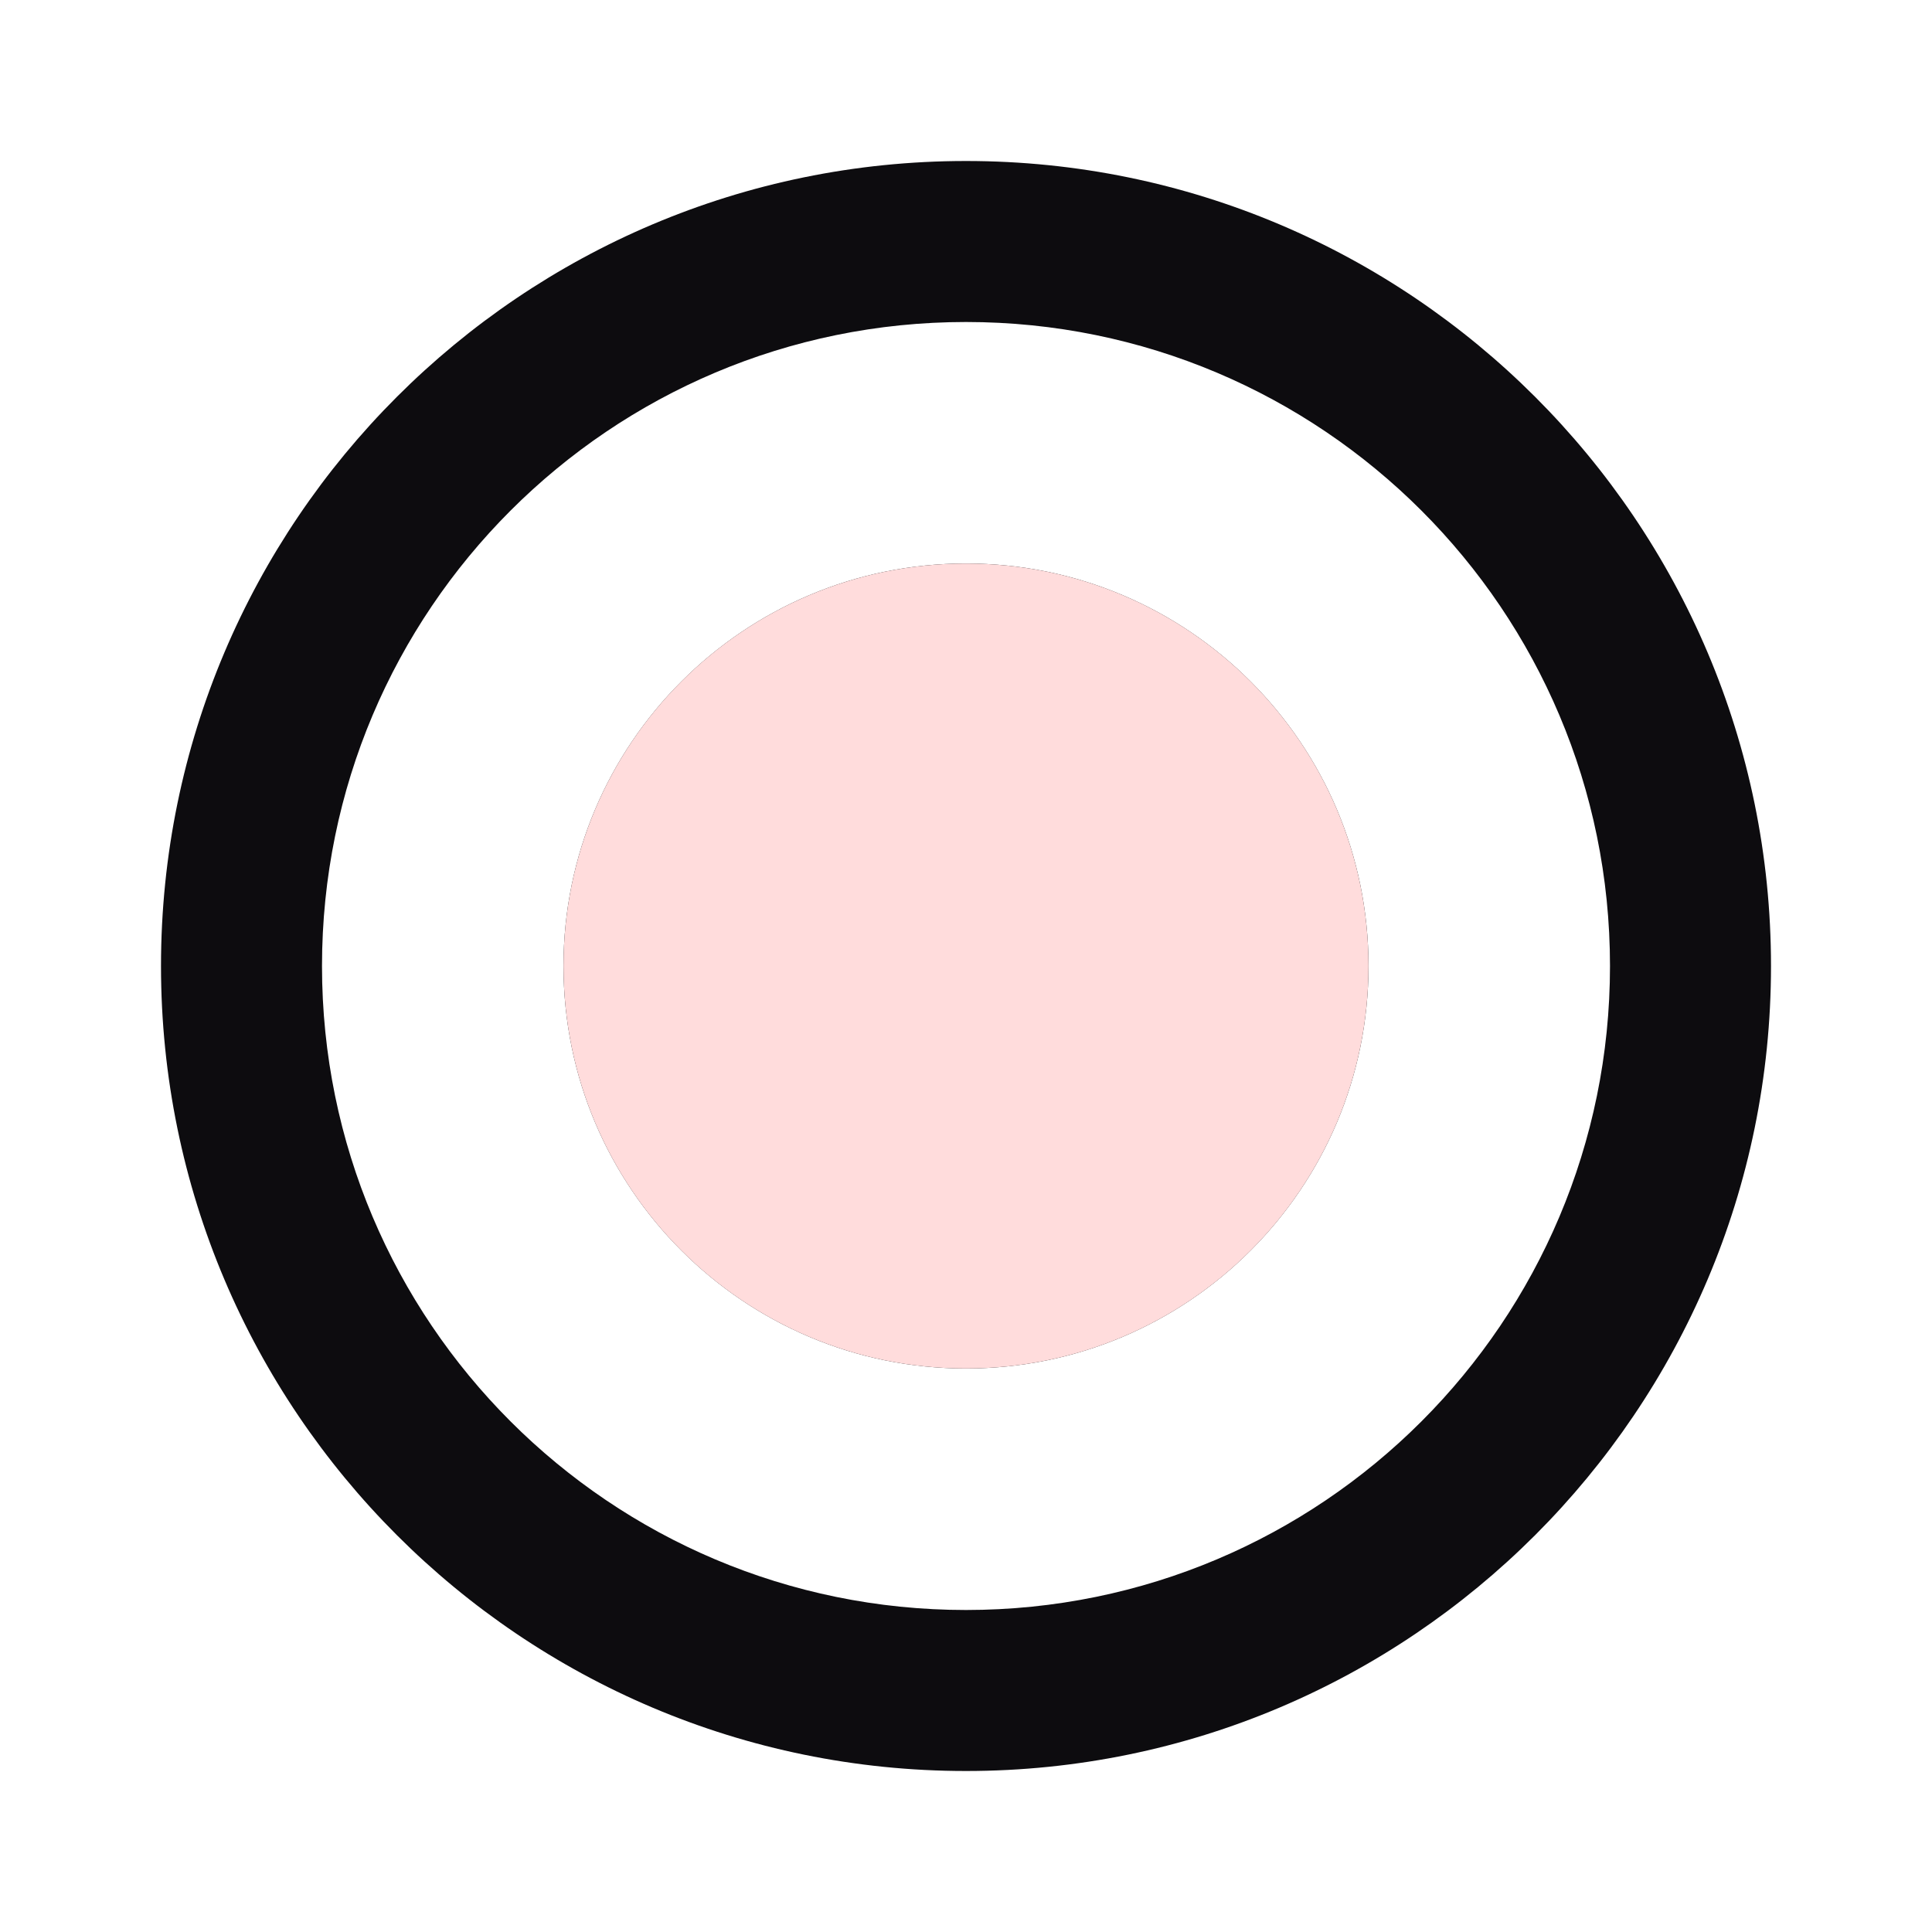
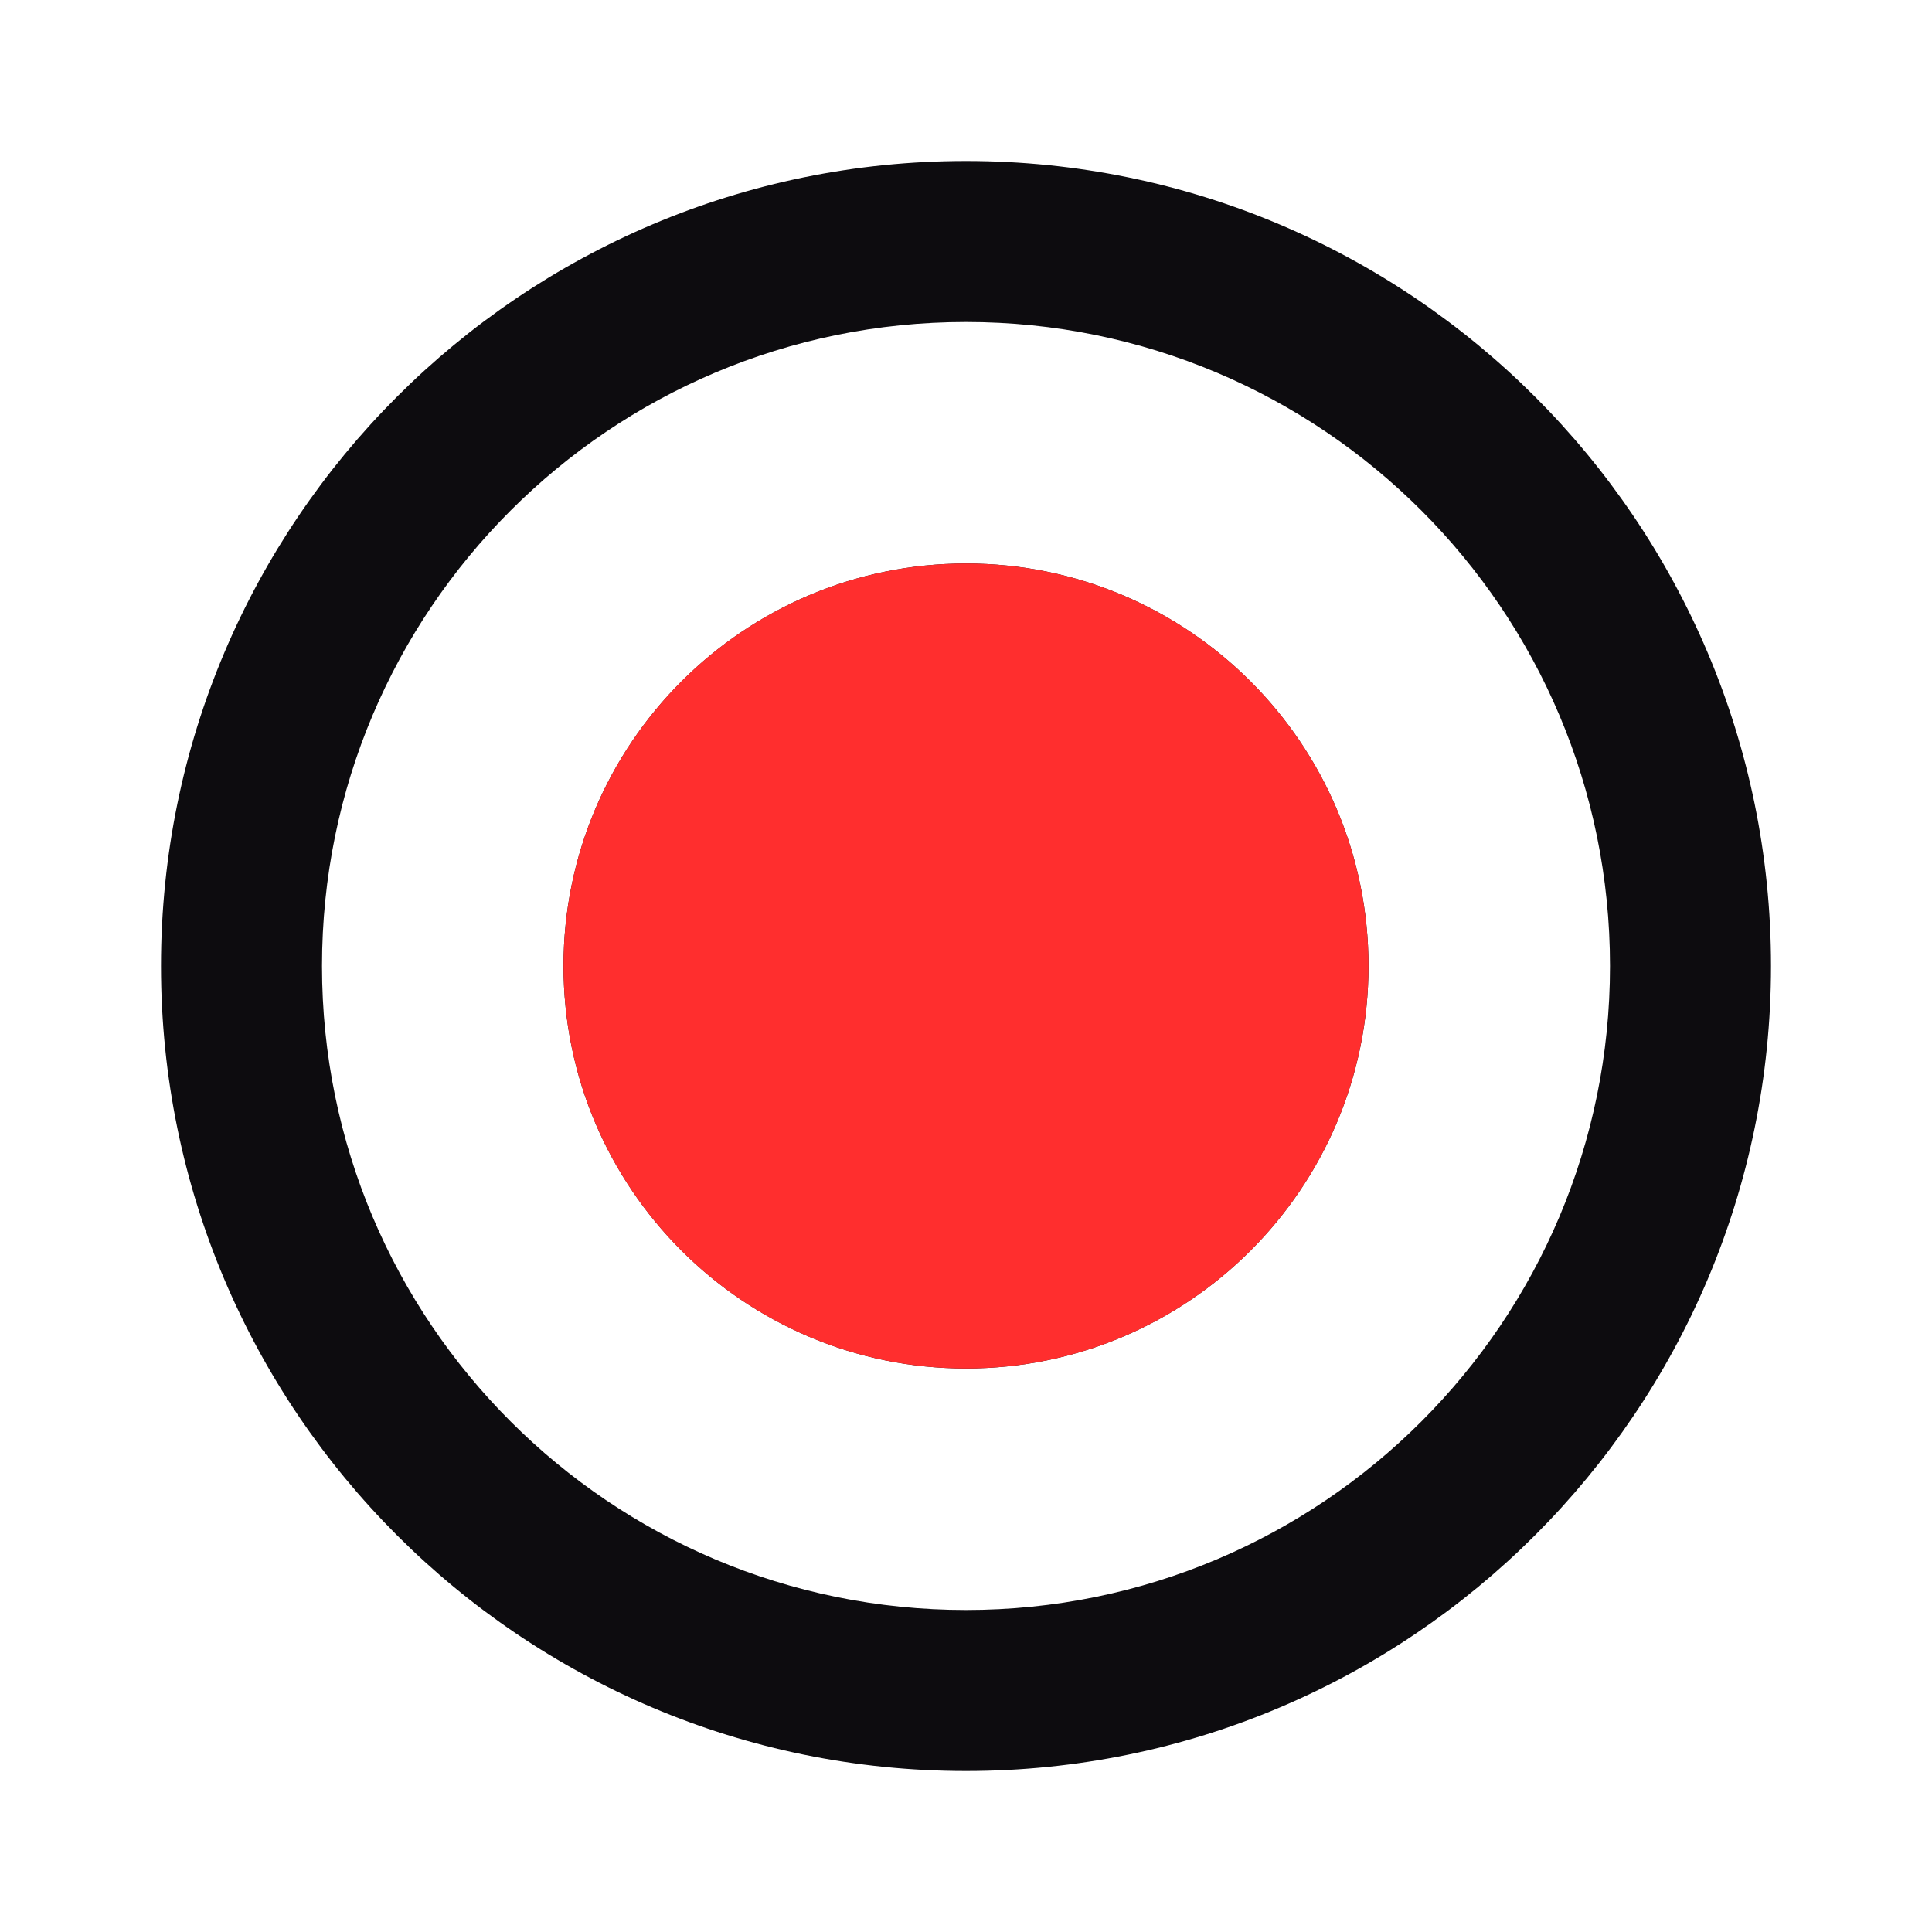
<svg xmlns="http://www.w3.org/2000/svg" width="24" height="24" viewBox="0 0 24 24" fill="none">
  <path d="M12 7C9.24 7 7 9.24 7 12C7 14.76 9.24 17 12 17C14.76 17 17 14.76 17 12C17 9.24 14.76 7 12 7ZM12 2C6.48 2 2 6.48 2 12C2 17.52 6.48 22 12 22C17.52 22 22 17.52 22 12C22 6.48 17.52 2 12 2ZM12 20C7.58 20 4 16.42 4 12C4 7.58 7.58 4 12 4C16.42 4 20 7.58 20 12C20 16.42 16.42 20 12 20Z" fill="#0D0C0F" />
-   <path d="M17 12C17 14.761 14.761 17 12 17C9.239 17 7 14.761 7 12C7 9.239 9.239 7 12 7C14.761 7 17 9.239 17 12Z" fill="#FFDCDC" />
+   <path d="M17 12C17 14.761 14.761 17 12 17C9.239 17 7 14.761 7 12C7 9.239 9.239 7 12 7C14.761 7 17 9.239 17 12Z" fill="#FF2E2E" />
</svg>
